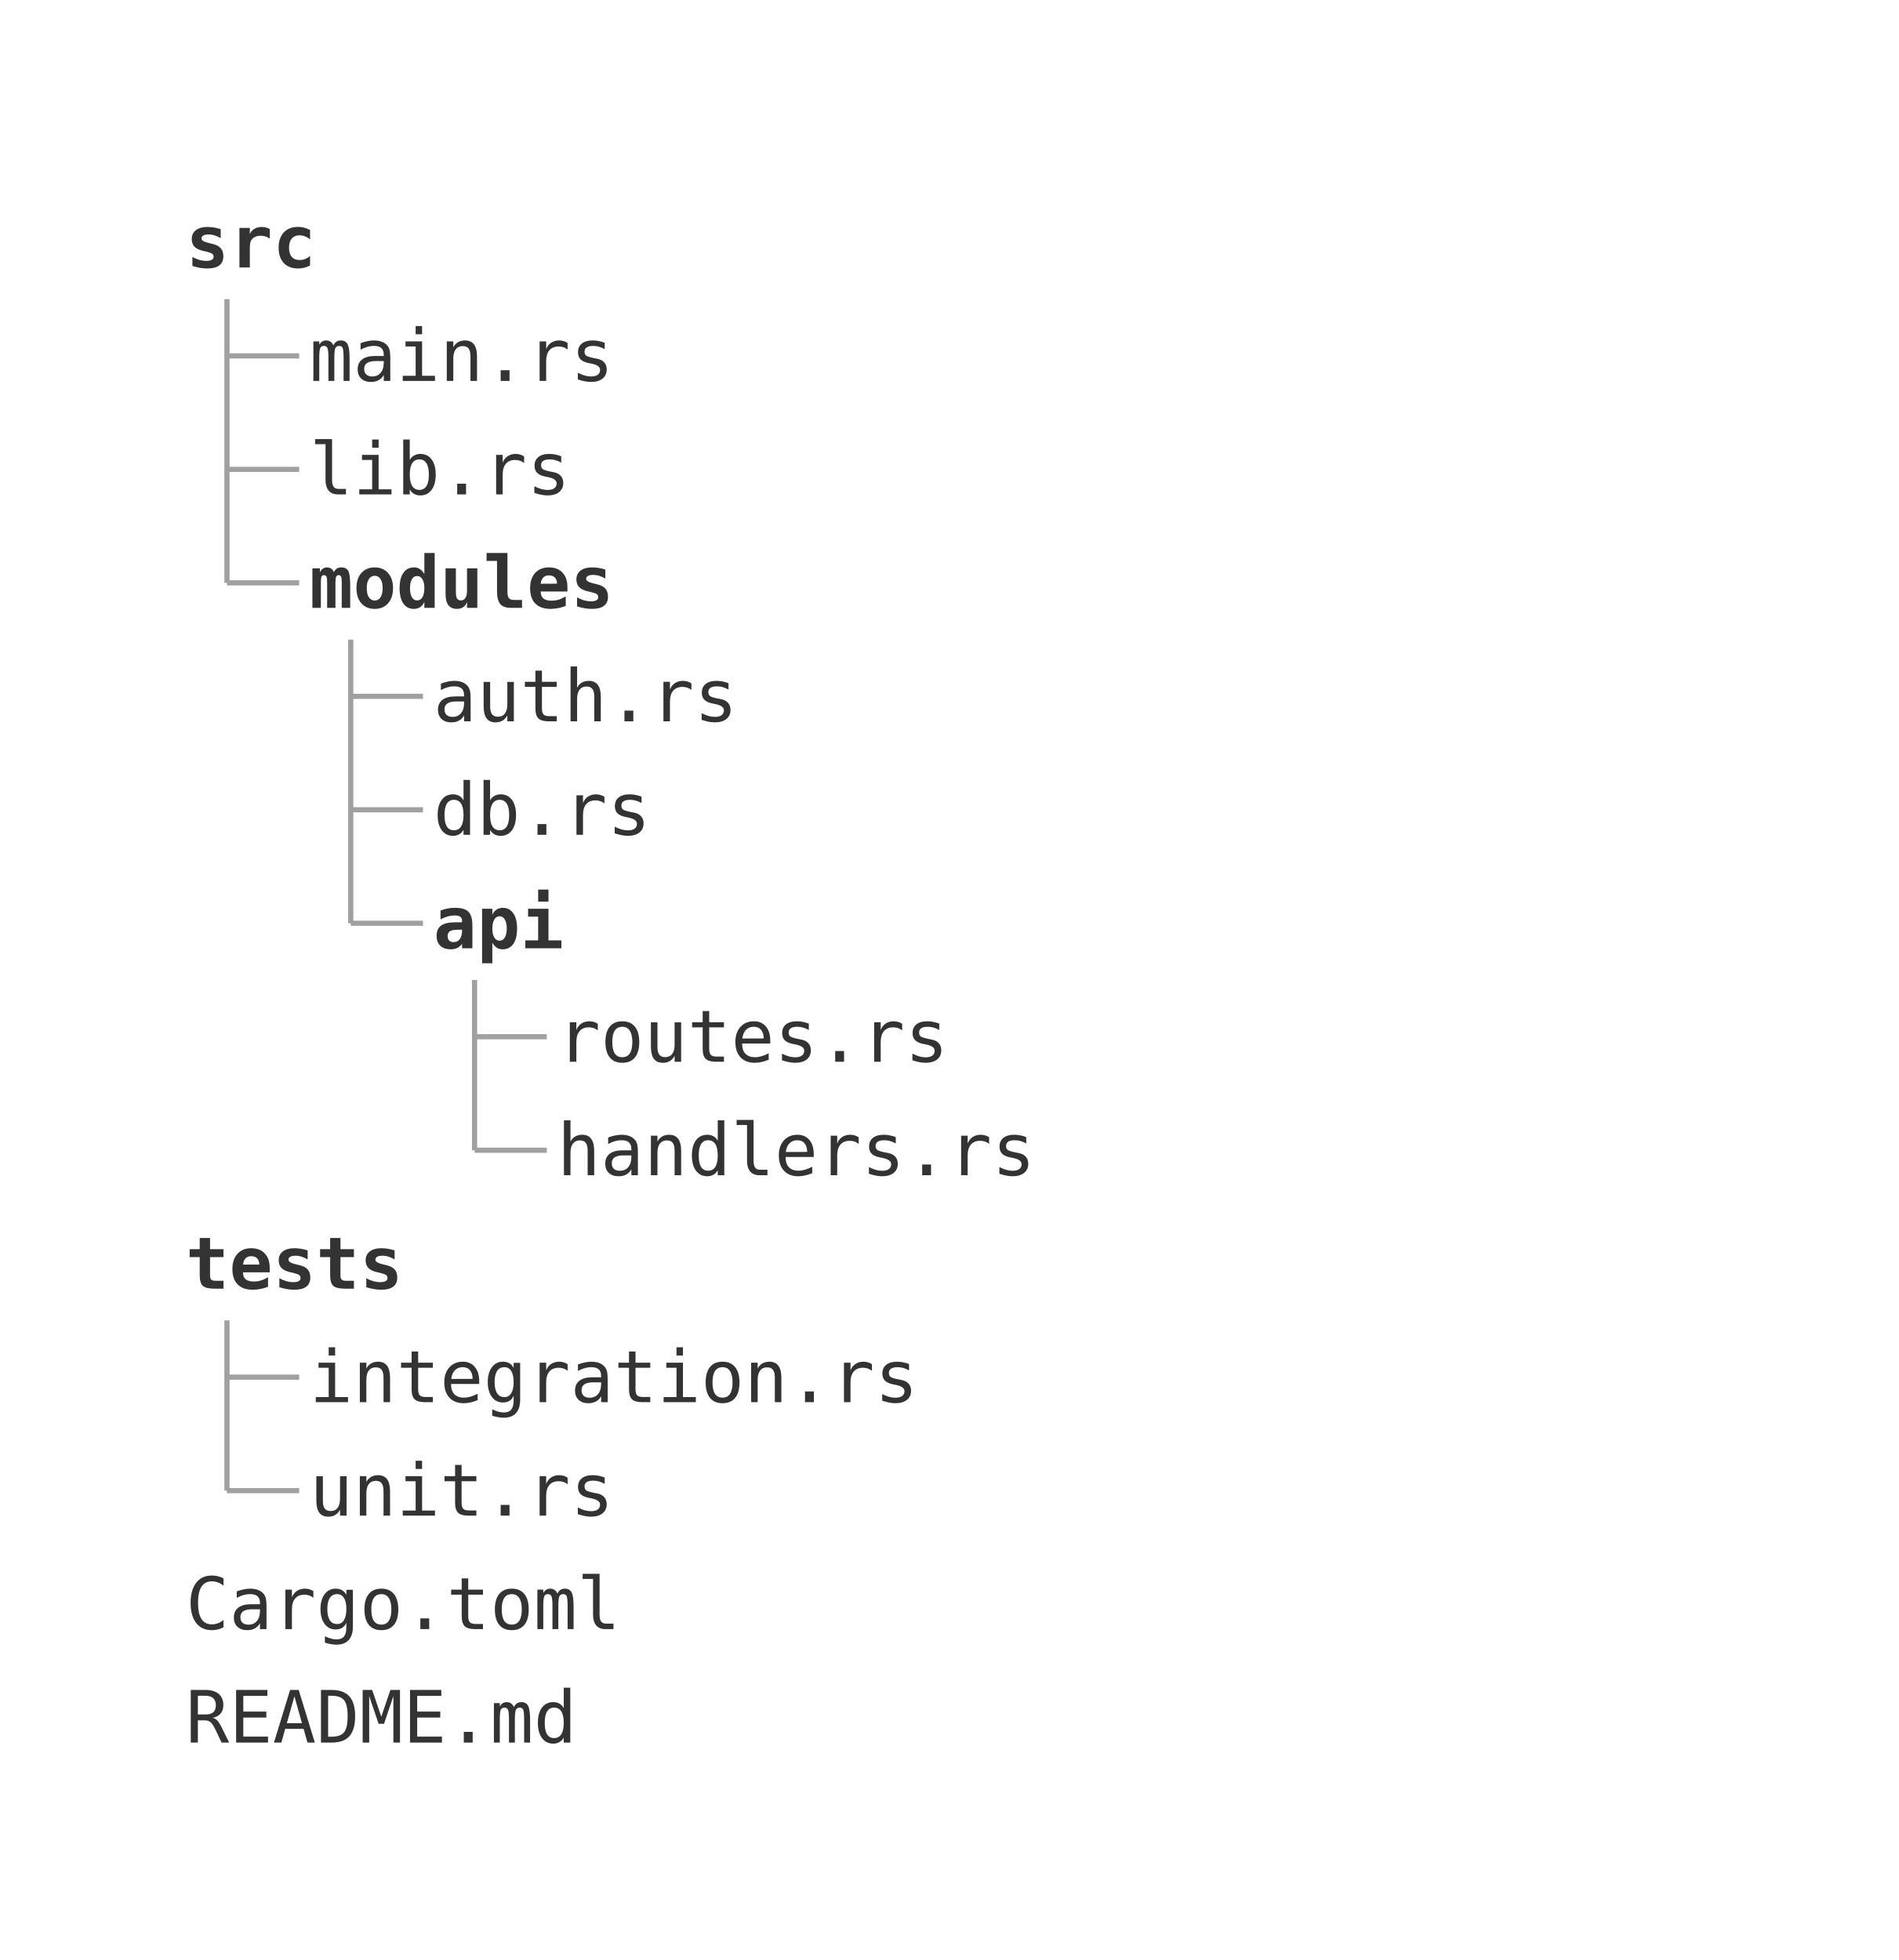
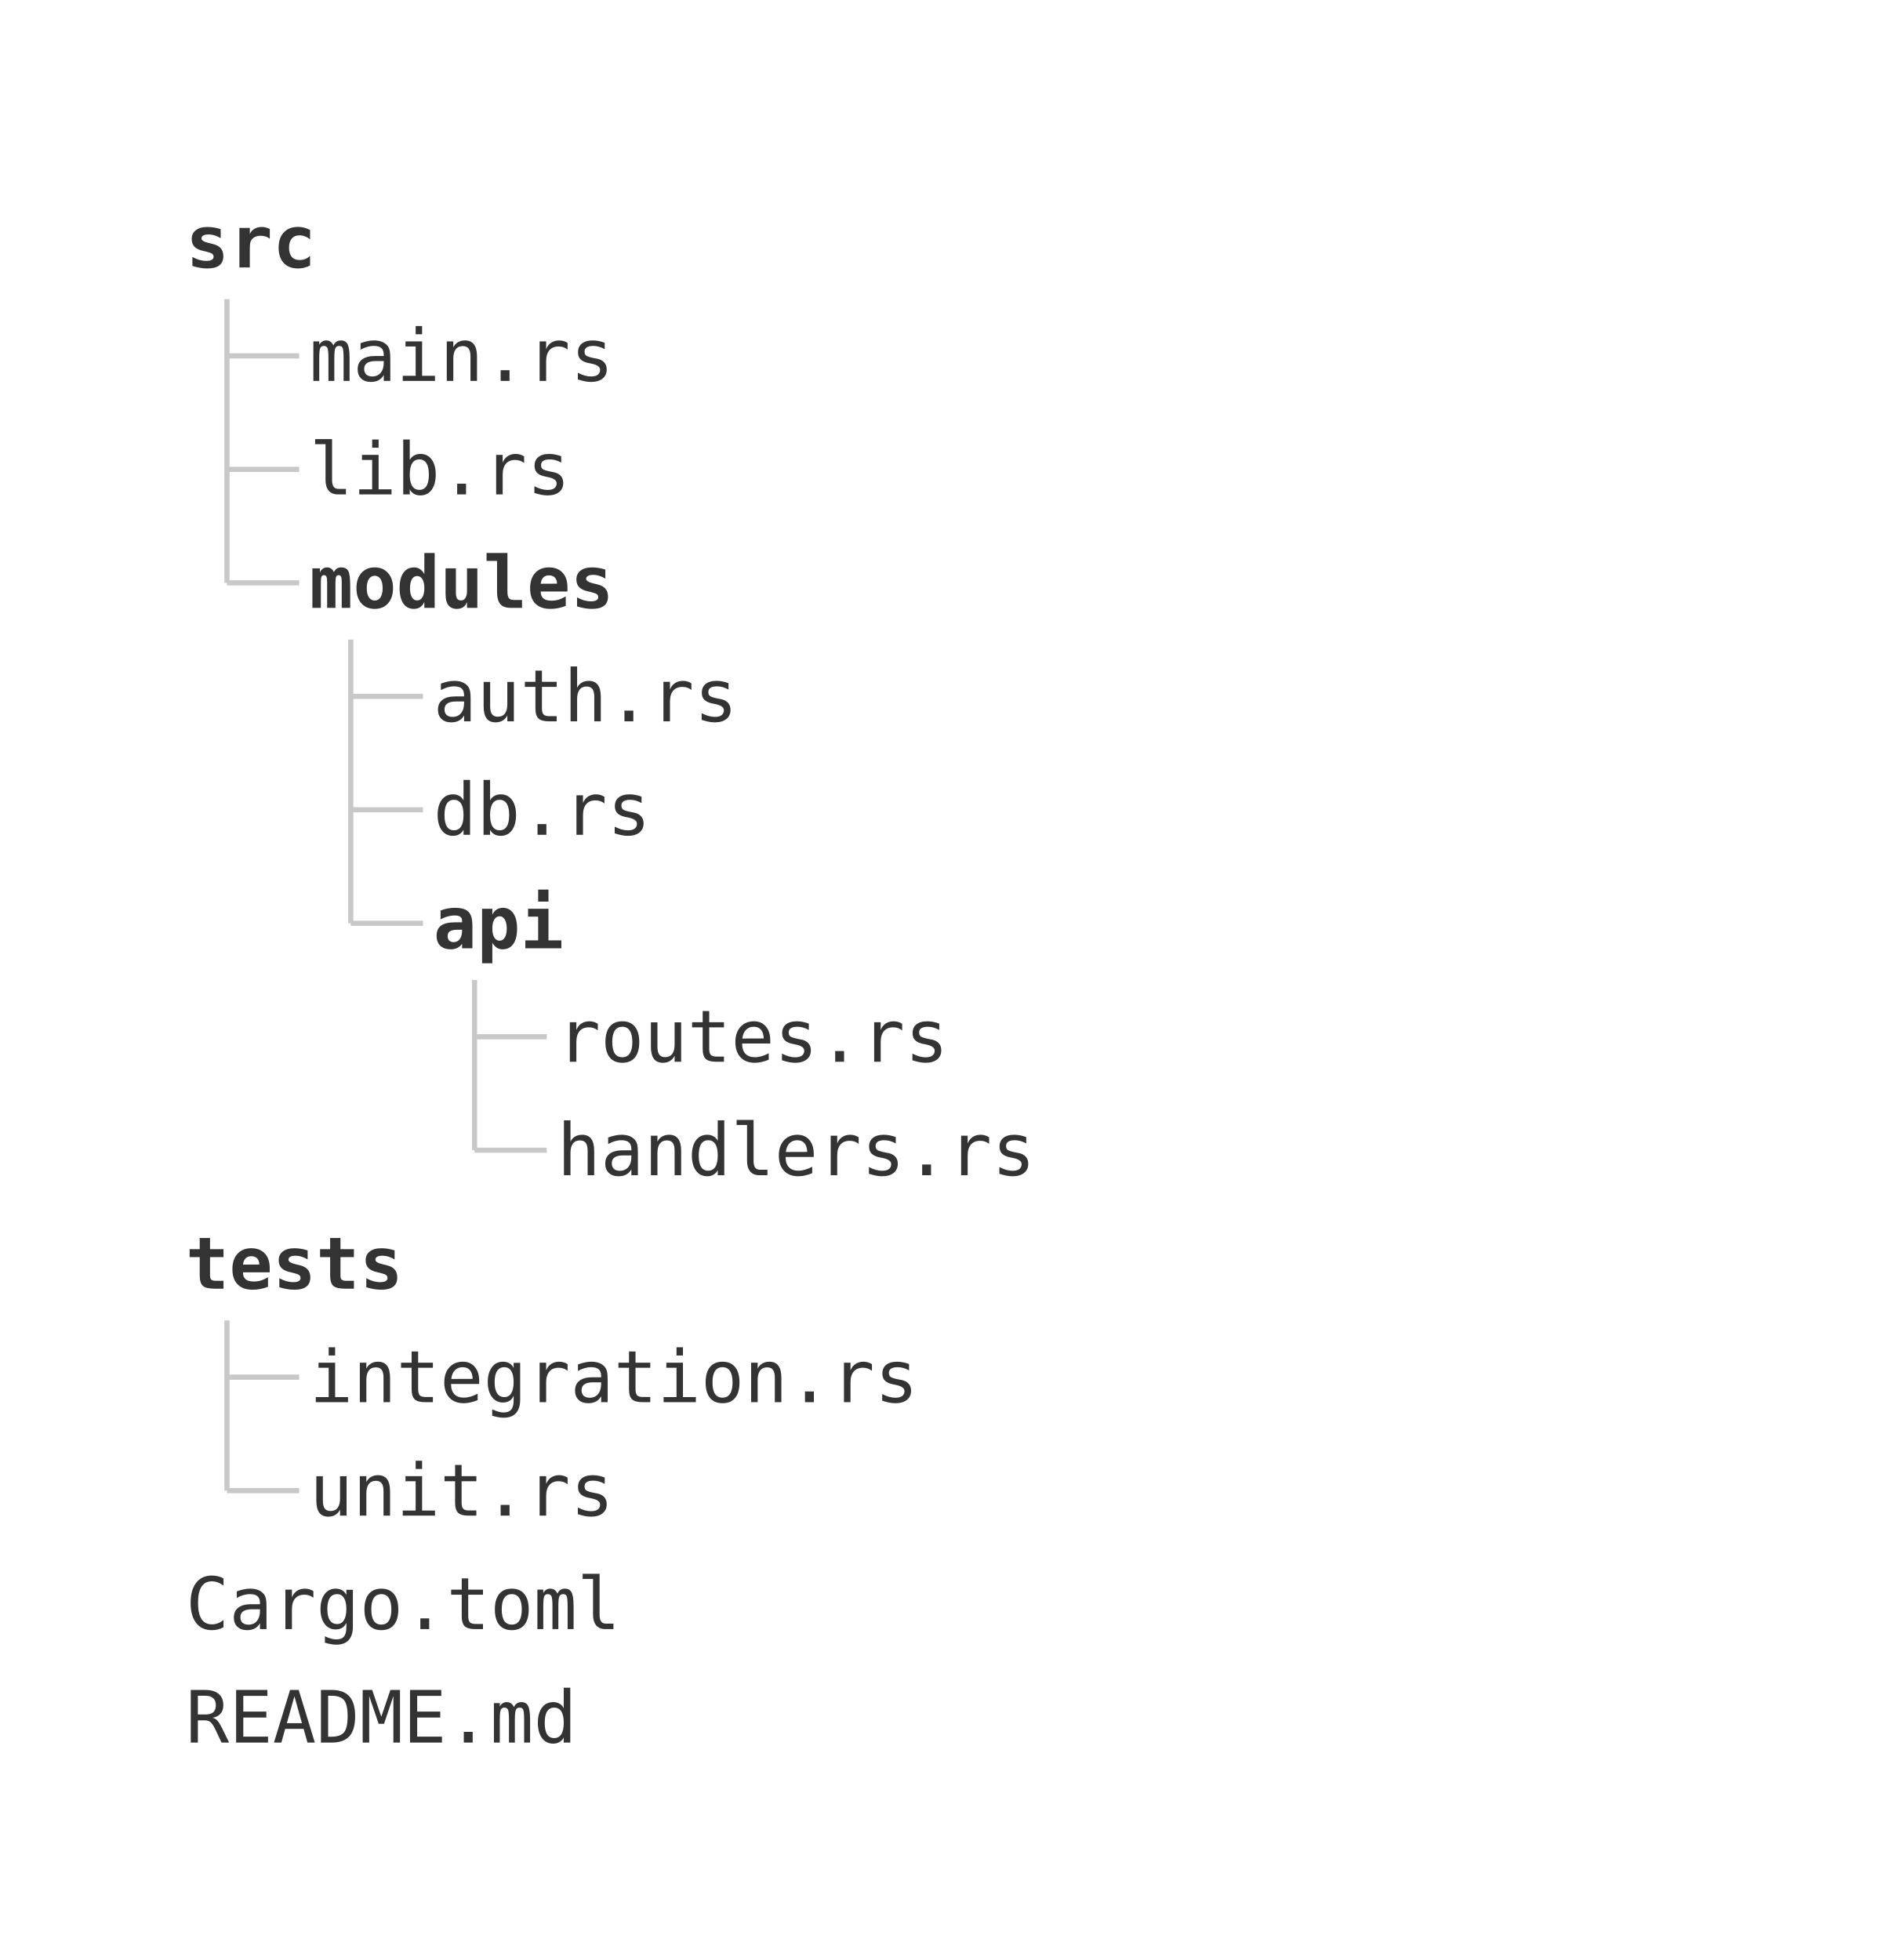
<svg xmlns="http://www.w3.org/2000/svg" viewBox="0 0 368 380" width="368" height="380">
  <g transform="translate(20, 20)">
-     <path d="M24 38 L24 93" fill="none" stroke="#a0a0a0" stroke-width="1" />
-     <path d="M48 104 L48 159" fill="none" stroke="#a0a0a0" stroke-width="1" />
-     <path d="M72 170 L72 203" fill="none" stroke="#a0a0a0" stroke-width="1" />
-     <path d="M24 236 L24 269" fill="none" stroke="#a0a0a0" stroke-width="1" />
-     <path d="M24 49 L38 49" fill="none" stroke="#a0a0a0" stroke-width="1" />
-     <path d="M24 71 L38 71" fill="none" stroke="#a0a0a0" stroke-width="1" />
-     <path d="M24 93 L38 93" fill="none" stroke="#a0a0a0" stroke-width="1" />
-     <path d="M48 115 L62 115" fill="none" stroke="#a0a0a0" stroke-width="1" />
-     <path d="M48 137 L62 137" fill="none" stroke="#a0a0a0" stroke-width="1" />
-     <path d="M48 159 L62 159" fill="none" stroke="#a0a0a0" stroke-width="1" />
-     <path d="M72 181 L86 181" fill="none" stroke="#a0a0a0" stroke-width="1" />
-     <path d="M72 203 L86 203" fill="none" stroke="#a0a0a0" stroke-width="1" />
-     <path d="M24 247 L38 247" fill="none" stroke="#a0a0a0" stroke-width="1" />
-     <path d="M24 269 L38 269" fill="none" stroke="#a0a0a0" stroke-width="1" />
+     <path d="M24 38 L24 93" fill="none" stroke="#c8c8c8" stroke-width="1" />
+     <path d="M48 104 L48 159" fill="none" stroke="#c8c8c8" stroke-width="1" />
+     <path d="M72 170 L72 203" fill="none" stroke="#c8c8c8" stroke-width="1" />
+     <path d="M24 236 L24 269" fill="none" stroke="#c8c8c8" stroke-width="1" />
+     <path d="M24 49 L38 49" fill="none" stroke="#c8c8c8" stroke-width="1" />
+     <path d="M24 71 L38 71" fill="none" stroke="#c8c8c8" stroke-width="1" />
+     <path d="M24 93 L38 93" fill="none" stroke="#c8c8c8" stroke-width="1" />
+     <path d="M48 115 L62 115" fill="none" stroke="#c8c8c8" stroke-width="1" />
+     <path d="M48 137 L62 137" fill="none" stroke="#c8c8c8" stroke-width="1" />
+     <path d="M48 159 L62 159" fill="none" stroke="#c8c8c8" stroke-width="1" />
+     <path d="M72 181 L86 181" fill="none" stroke="#c8c8c8" stroke-width="1" />
+     <path d="M72 203 L86 203" fill="none" stroke="#c8c8c8" stroke-width="1" />
+     <path d="M24 247 L38 247" fill="none" stroke="#c8c8c8" stroke-width="1" />
+     <path d="M24 269 L38 269" fill="none" stroke="#c8c8c8" stroke-width="1" />
    <text x="16" y="27" text-anchor="start" dominant-baseline="central" font-size="14px" font-family="'Intel One Mono', 'SF Mono', 'Cascadia Code', 'JetBrains Mono', 'Fira Code', 'Consolas', 'Menlo', monospace" fill="#333333" font-weight="bold">src</text>
    <text x="40" y="49" text-anchor="start" dominant-baseline="central" font-size="14px" font-family="'Intel One Mono', 'SF Mono', 'Cascadia Code', 'JetBrains Mono', 'Fira Code', 'Consolas', 'Menlo', monospace" fill="#333333">main.rs</text>
    <text x="40" y="71" text-anchor="start" dominant-baseline="central" font-size="14px" font-family="'Intel One Mono', 'SF Mono', 'Cascadia Code', 'JetBrains Mono', 'Fira Code', 'Consolas', 'Menlo', monospace" fill="#333333">lib.rs</text>
    <text x="40" y="93" text-anchor="start" dominant-baseline="central" font-size="14px" font-family="'Intel One Mono', 'SF Mono', 'Cascadia Code', 'JetBrains Mono', 'Fira Code', 'Consolas', 'Menlo', monospace" fill="#333333" font-weight="bold">modules</text>
    <text x="64" y="115" text-anchor="start" dominant-baseline="central" font-size="14px" font-family="'Intel One Mono', 'SF Mono', 'Cascadia Code', 'JetBrains Mono', 'Fira Code', 'Consolas', 'Menlo', monospace" fill="#333333">auth.rs</text>
    <text x="64" y="137" text-anchor="start" dominant-baseline="central" font-size="14px" font-family="'Intel One Mono', 'SF Mono', 'Cascadia Code', 'JetBrains Mono', 'Fira Code', 'Consolas', 'Menlo', monospace" fill="#333333">db.rs</text>
    <text x="64" y="159" text-anchor="start" dominant-baseline="central" font-size="14px" font-family="'Intel One Mono', 'SF Mono', 'Cascadia Code', 'JetBrains Mono', 'Fira Code', 'Consolas', 'Menlo', monospace" fill="#333333" font-weight="bold">api</text>
    <text x="88" y="181" text-anchor="start" dominant-baseline="central" font-size="14px" font-family="'Intel One Mono', 'SF Mono', 'Cascadia Code', 'JetBrains Mono', 'Fira Code', 'Consolas', 'Menlo', monospace" fill="#333333">routes.rs</text>
    <text x="88" y="203" text-anchor="start" dominant-baseline="central" font-size="14px" font-family="'Intel One Mono', 'SF Mono', 'Cascadia Code', 'JetBrains Mono', 'Fira Code', 'Consolas', 'Menlo', monospace" fill="#333333">handlers.rs</text>
    <text x="16" y="225" text-anchor="start" dominant-baseline="central" font-size="14px" font-family="'Intel One Mono', 'SF Mono', 'Cascadia Code', 'JetBrains Mono', 'Fira Code', 'Consolas', 'Menlo', monospace" fill="#333333" font-weight="bold">tests</text>
    <text x="40" y="247" text-anchor="start" dominant-baseline="central" font-size="14px" font-family="'Intel One Mono', 'SF Mono', 'Cascadia Code', 'JetBrains Mono', 'Fira Code', 'Consolas', 'Menlo', monospace" fill="#333333">integration.rs</text>
    <text x="40" y="269" text-anchor="start" dominant-baseline="central" font-size="14px" font-family="'Intel One Mono', 'SF Mono', 'Cascadia Code', 'JetBrains Mono', 'Fira Code', 'Consolas', 'Menlo', monospace" fill="#333333">unit.rs</text>
    <text x="16" y="291" text-anchor="start" dominant-baseline="central" font-size="14px" font-family="'Intel One Mono', 'SF Mono', 'Cascadia Code', 'JetBrains Mono', 'Fira Code', 'Consolas', 'Menlo', monospace" fill="#333333">Cargo.toml</text>
    <text x="16" y="313" text-anchor="start" dominant-baseline="central" font-size="14px" font-family="'Intel One Mono', 'SF Mono', 'Cascadia Code', 'JetBrains Mono', 'Fira Code', 'Consolas', 'Menlo', monospace" fill="#333333">README.md</text>
  </g>
</svg>
